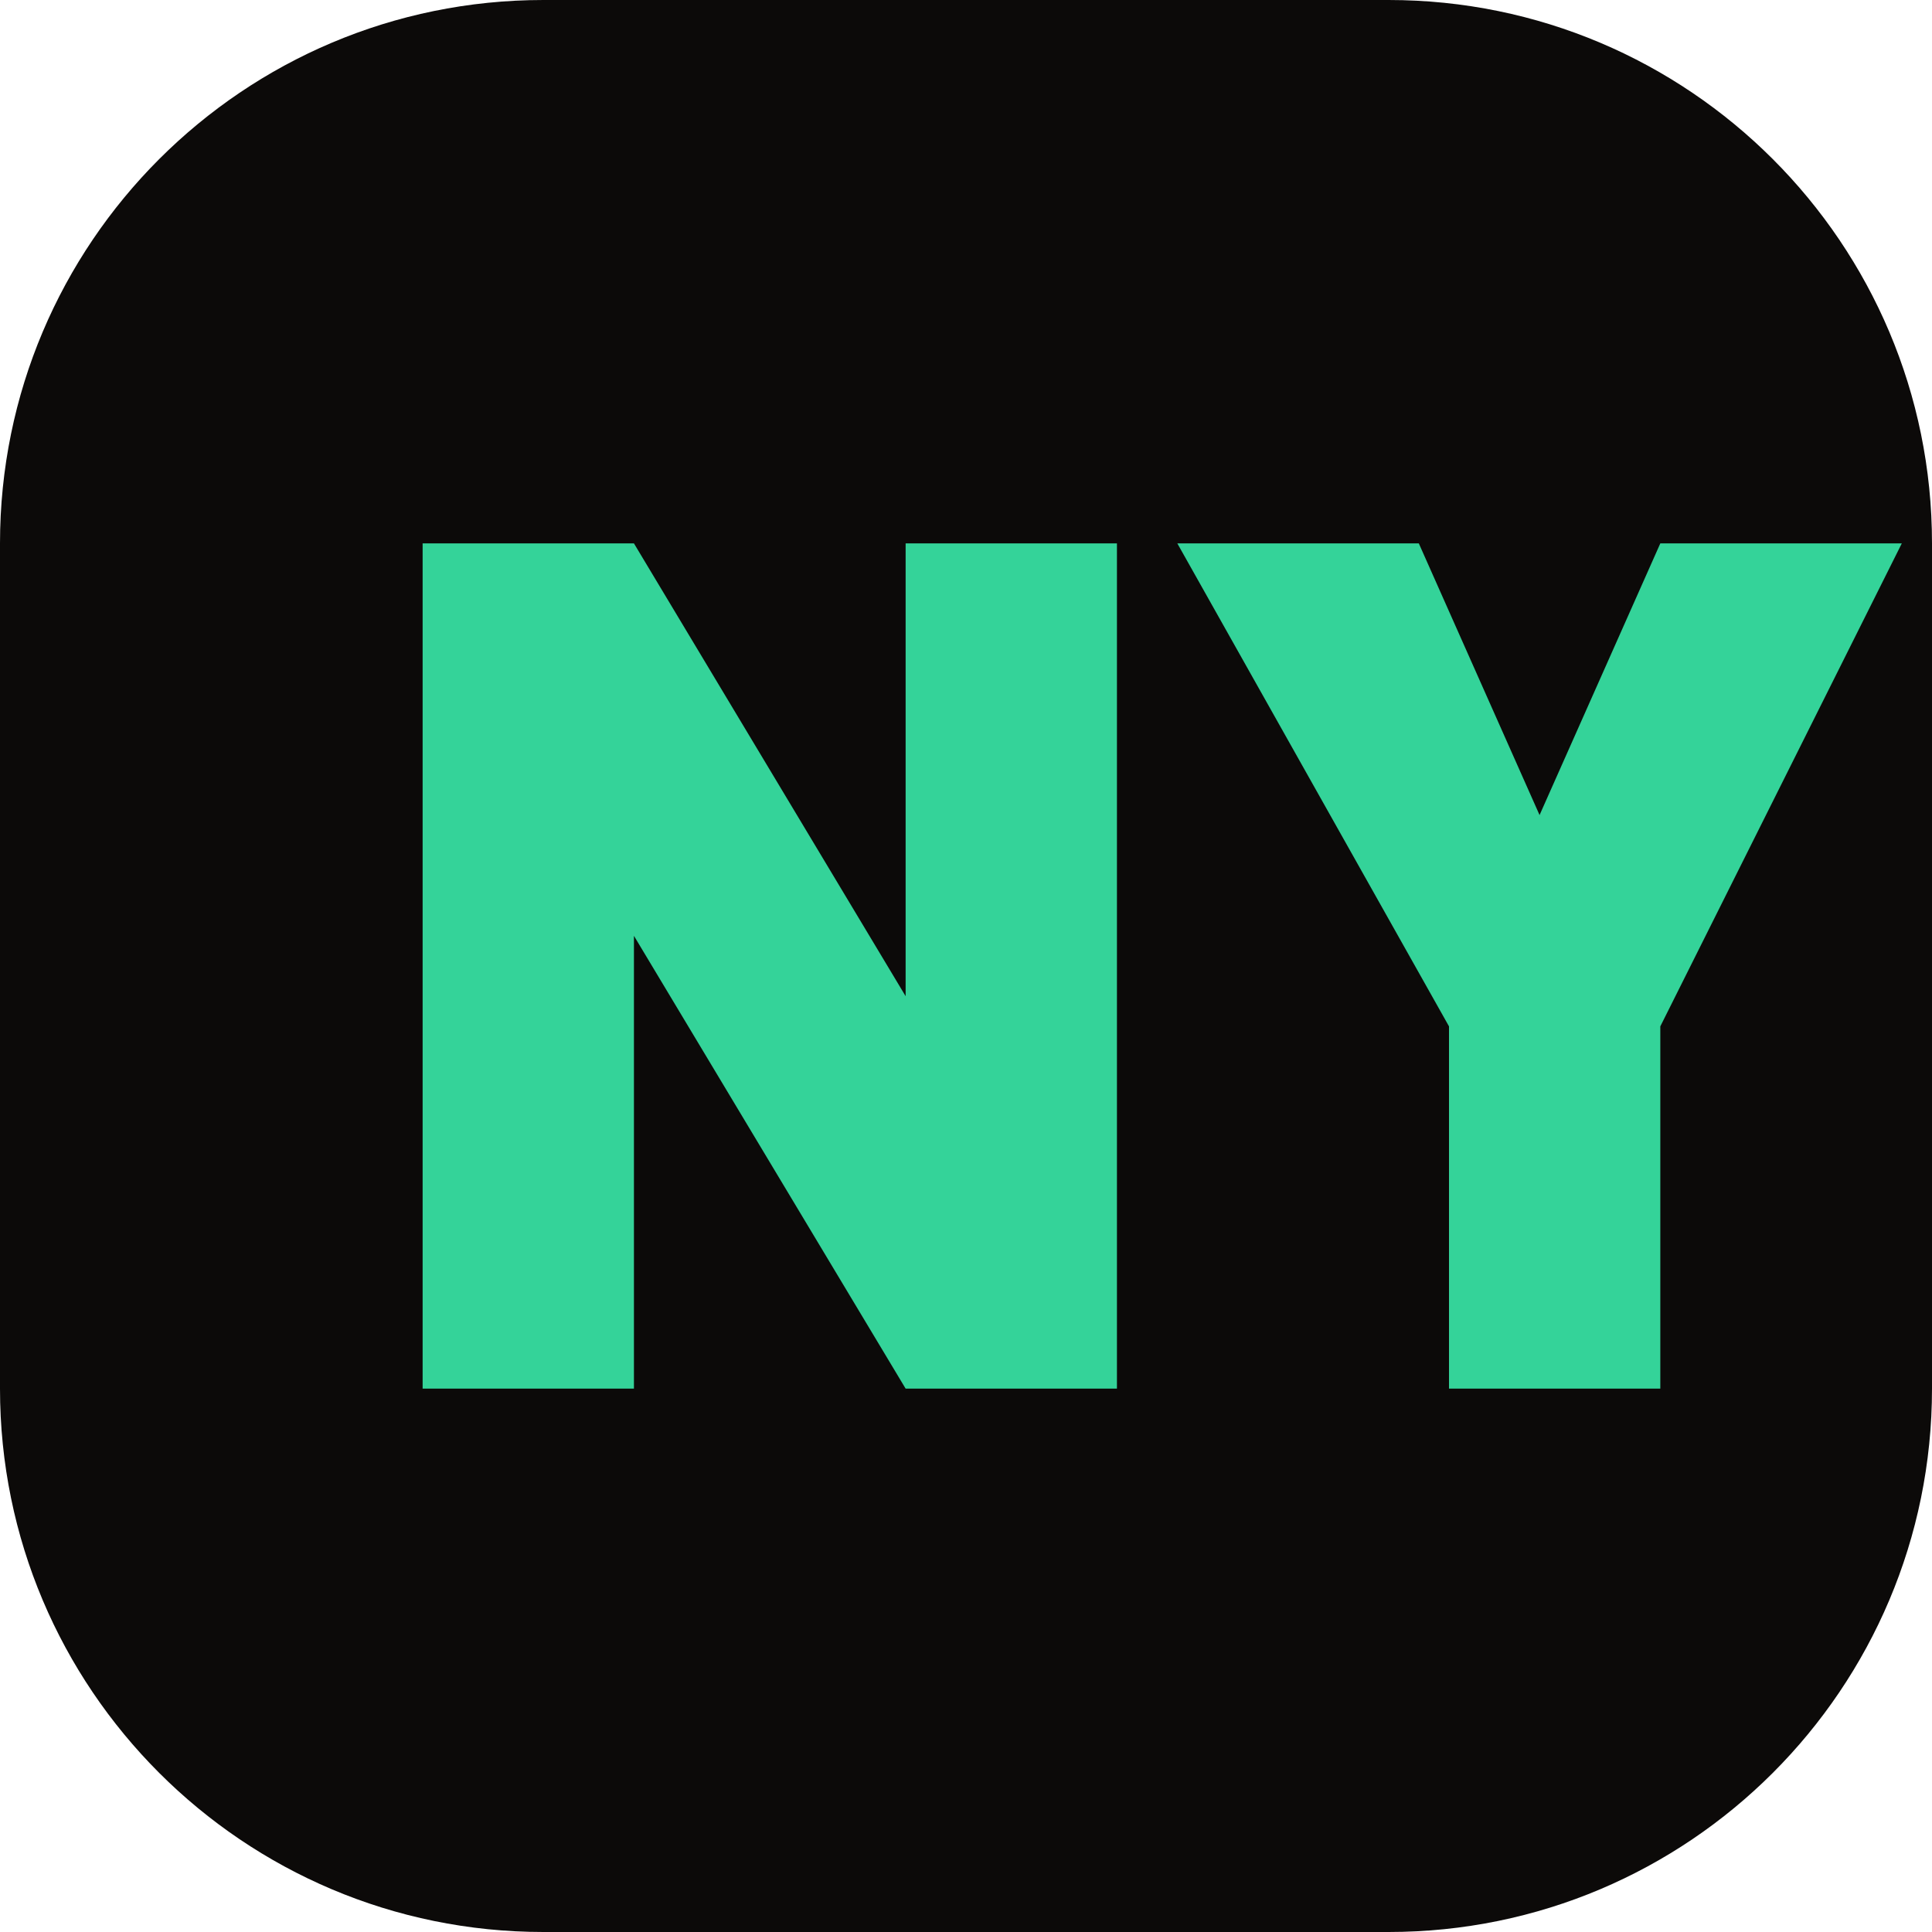
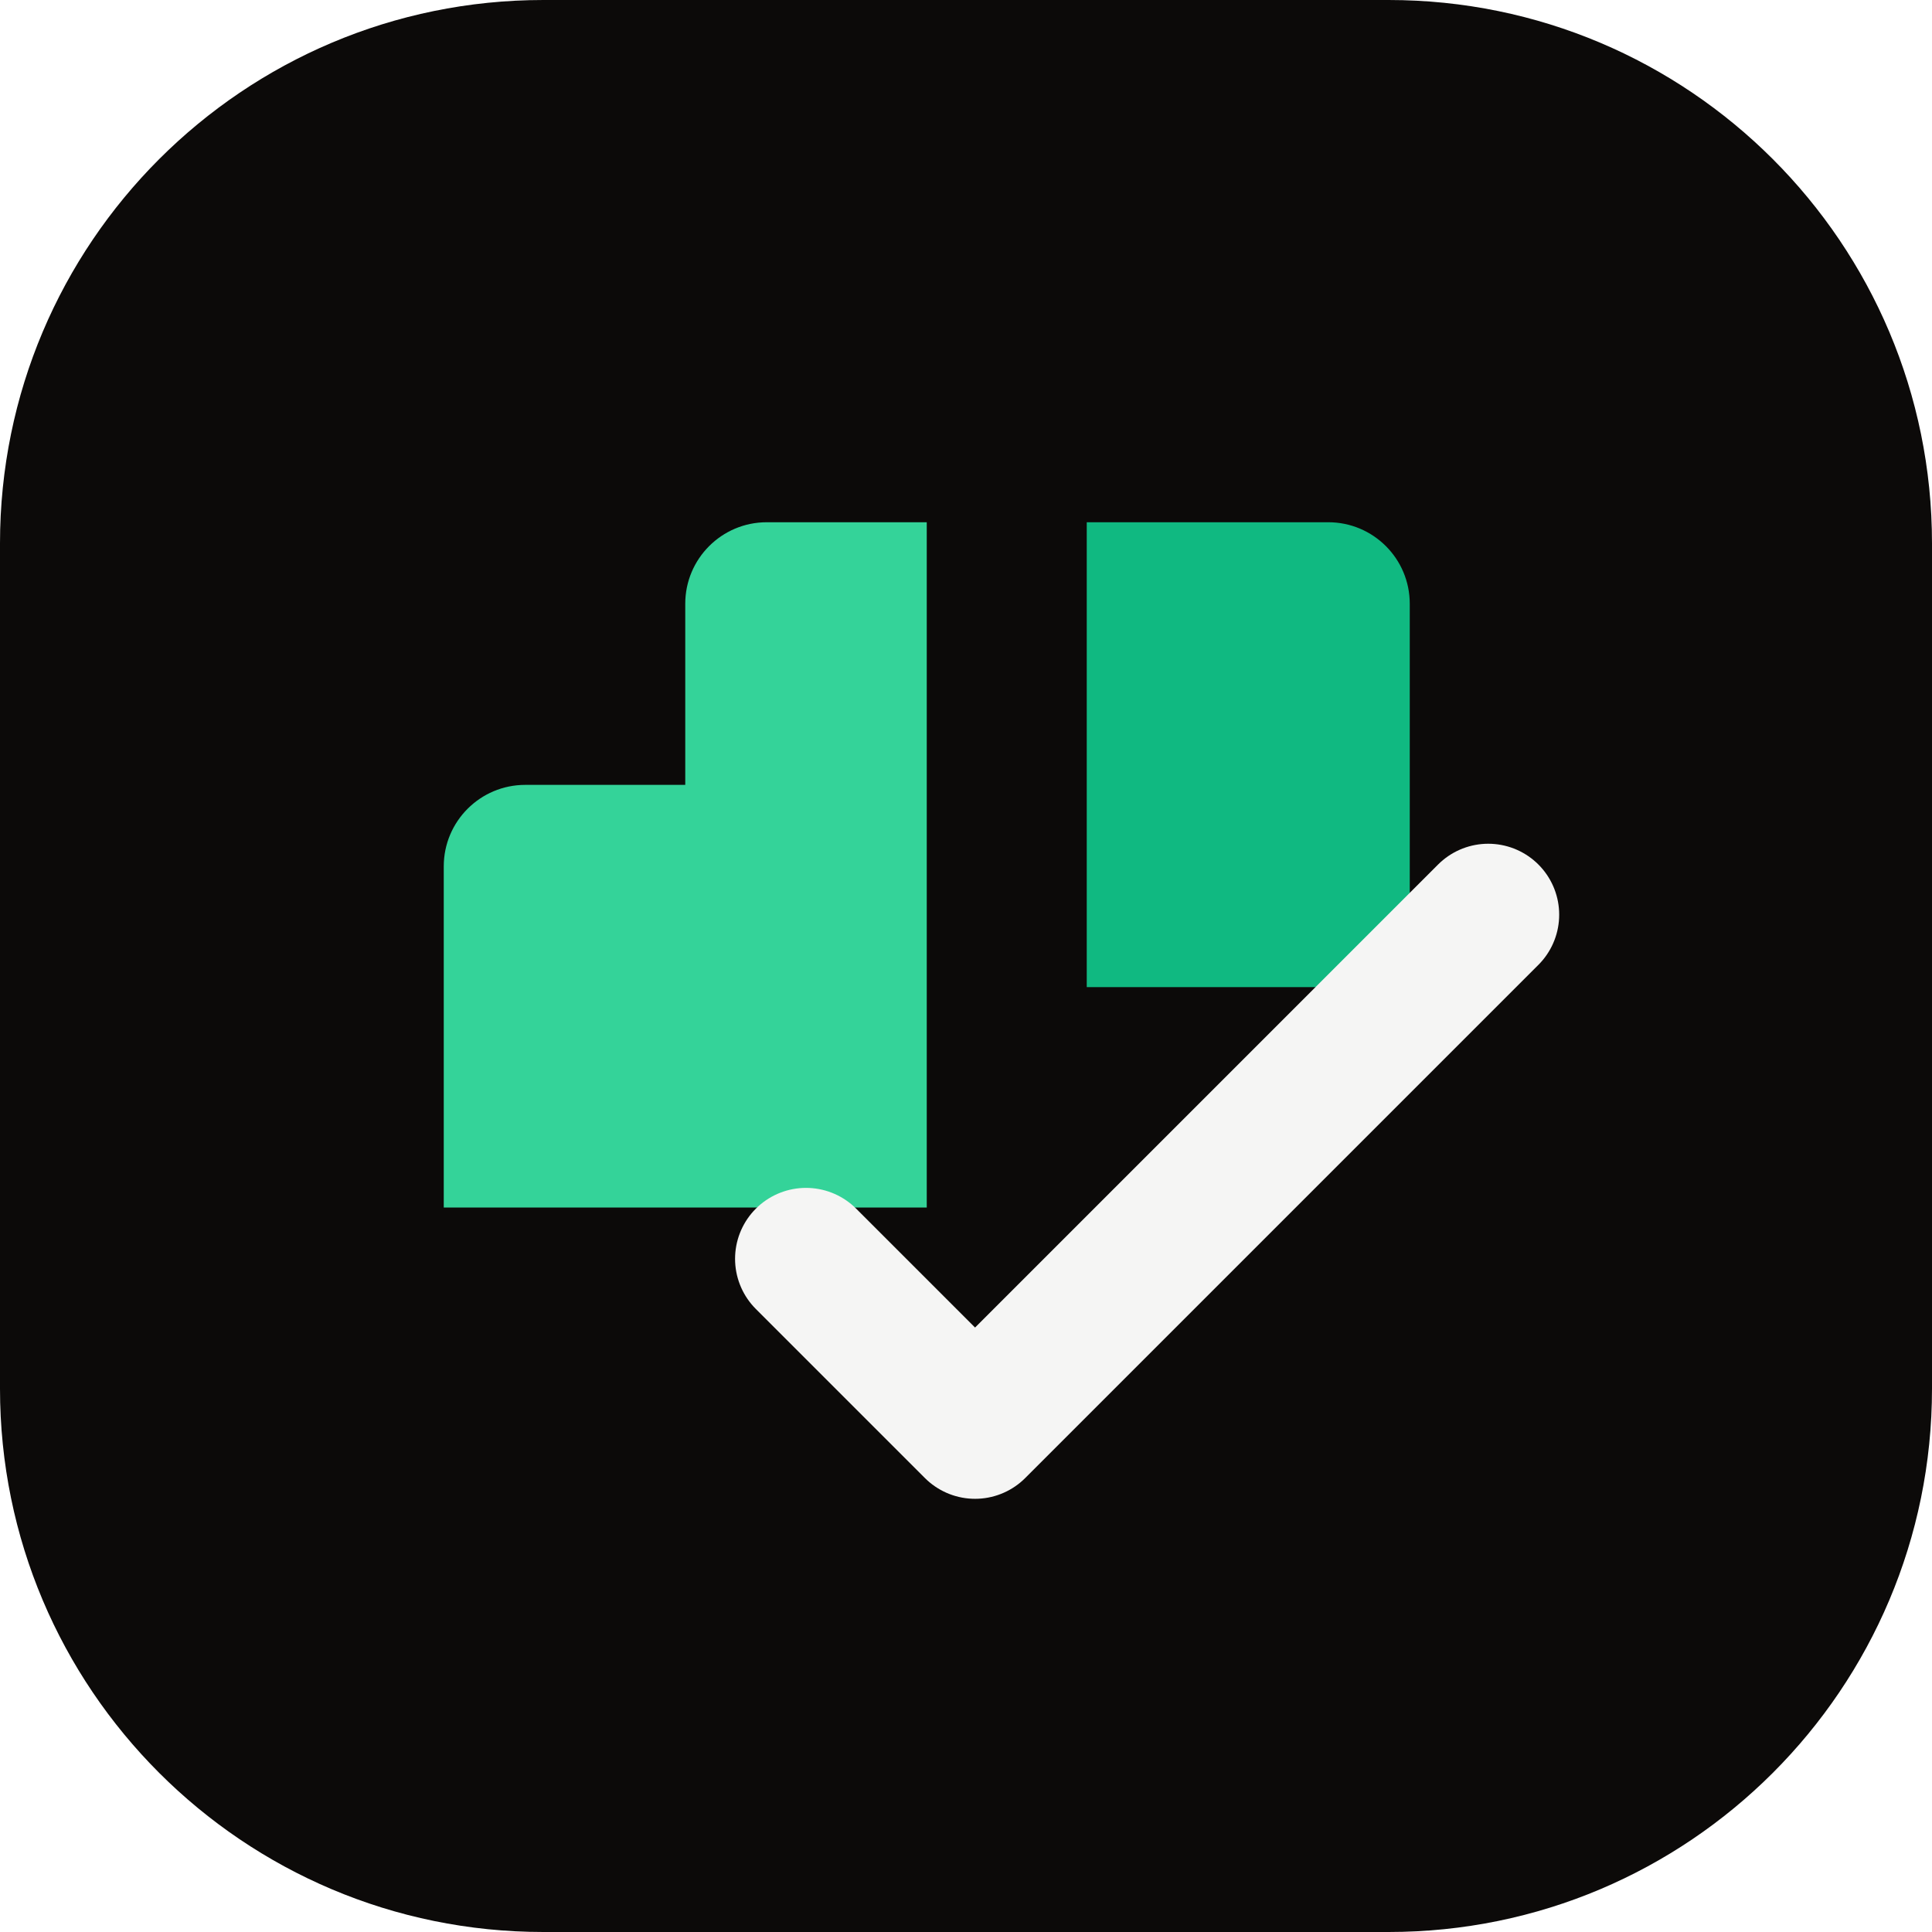
- <svg xmlns="http://www.w3.org/2000/svg" viewBox="0 0 64 64">
+ <svg xmlns="http://www.w3.org/2000/svg" viewBox="0 0 64 64" role="img" aria-label="NYC Paycheck Calculator">
  <rect width="64" height="64" rx="18" fill="#0c0a09" />
-   <path d="M14 18h7l9 15V18h7v28h-7l-9-15v15h-7V18Zm25 0h8l4 9 4-9h8L55 34v12h-7V34l-9-16Z" fill="#34d399" />
+   <path d="M14.7 40V28.7a2.7 2.7 0 0 1 2.7-2.7h5.3v-6a2.7 2.7 0 0 1 2.7-2.7h5.3V40h-16Z" fill="#34d399" />
+   <path d="M36 17.3h8a2.7 2.7 0 0 1 2.7 2.7v12.7H36V17.3Z" fill="#10b981" />
+   <path d="m26.7 41.7 5.6 5.6 17-17" fill="none" stroke="#f5f5f4" stroke-width="4.7" stroke-linecap="round" stroke-linejoin="round" />
</svg>
